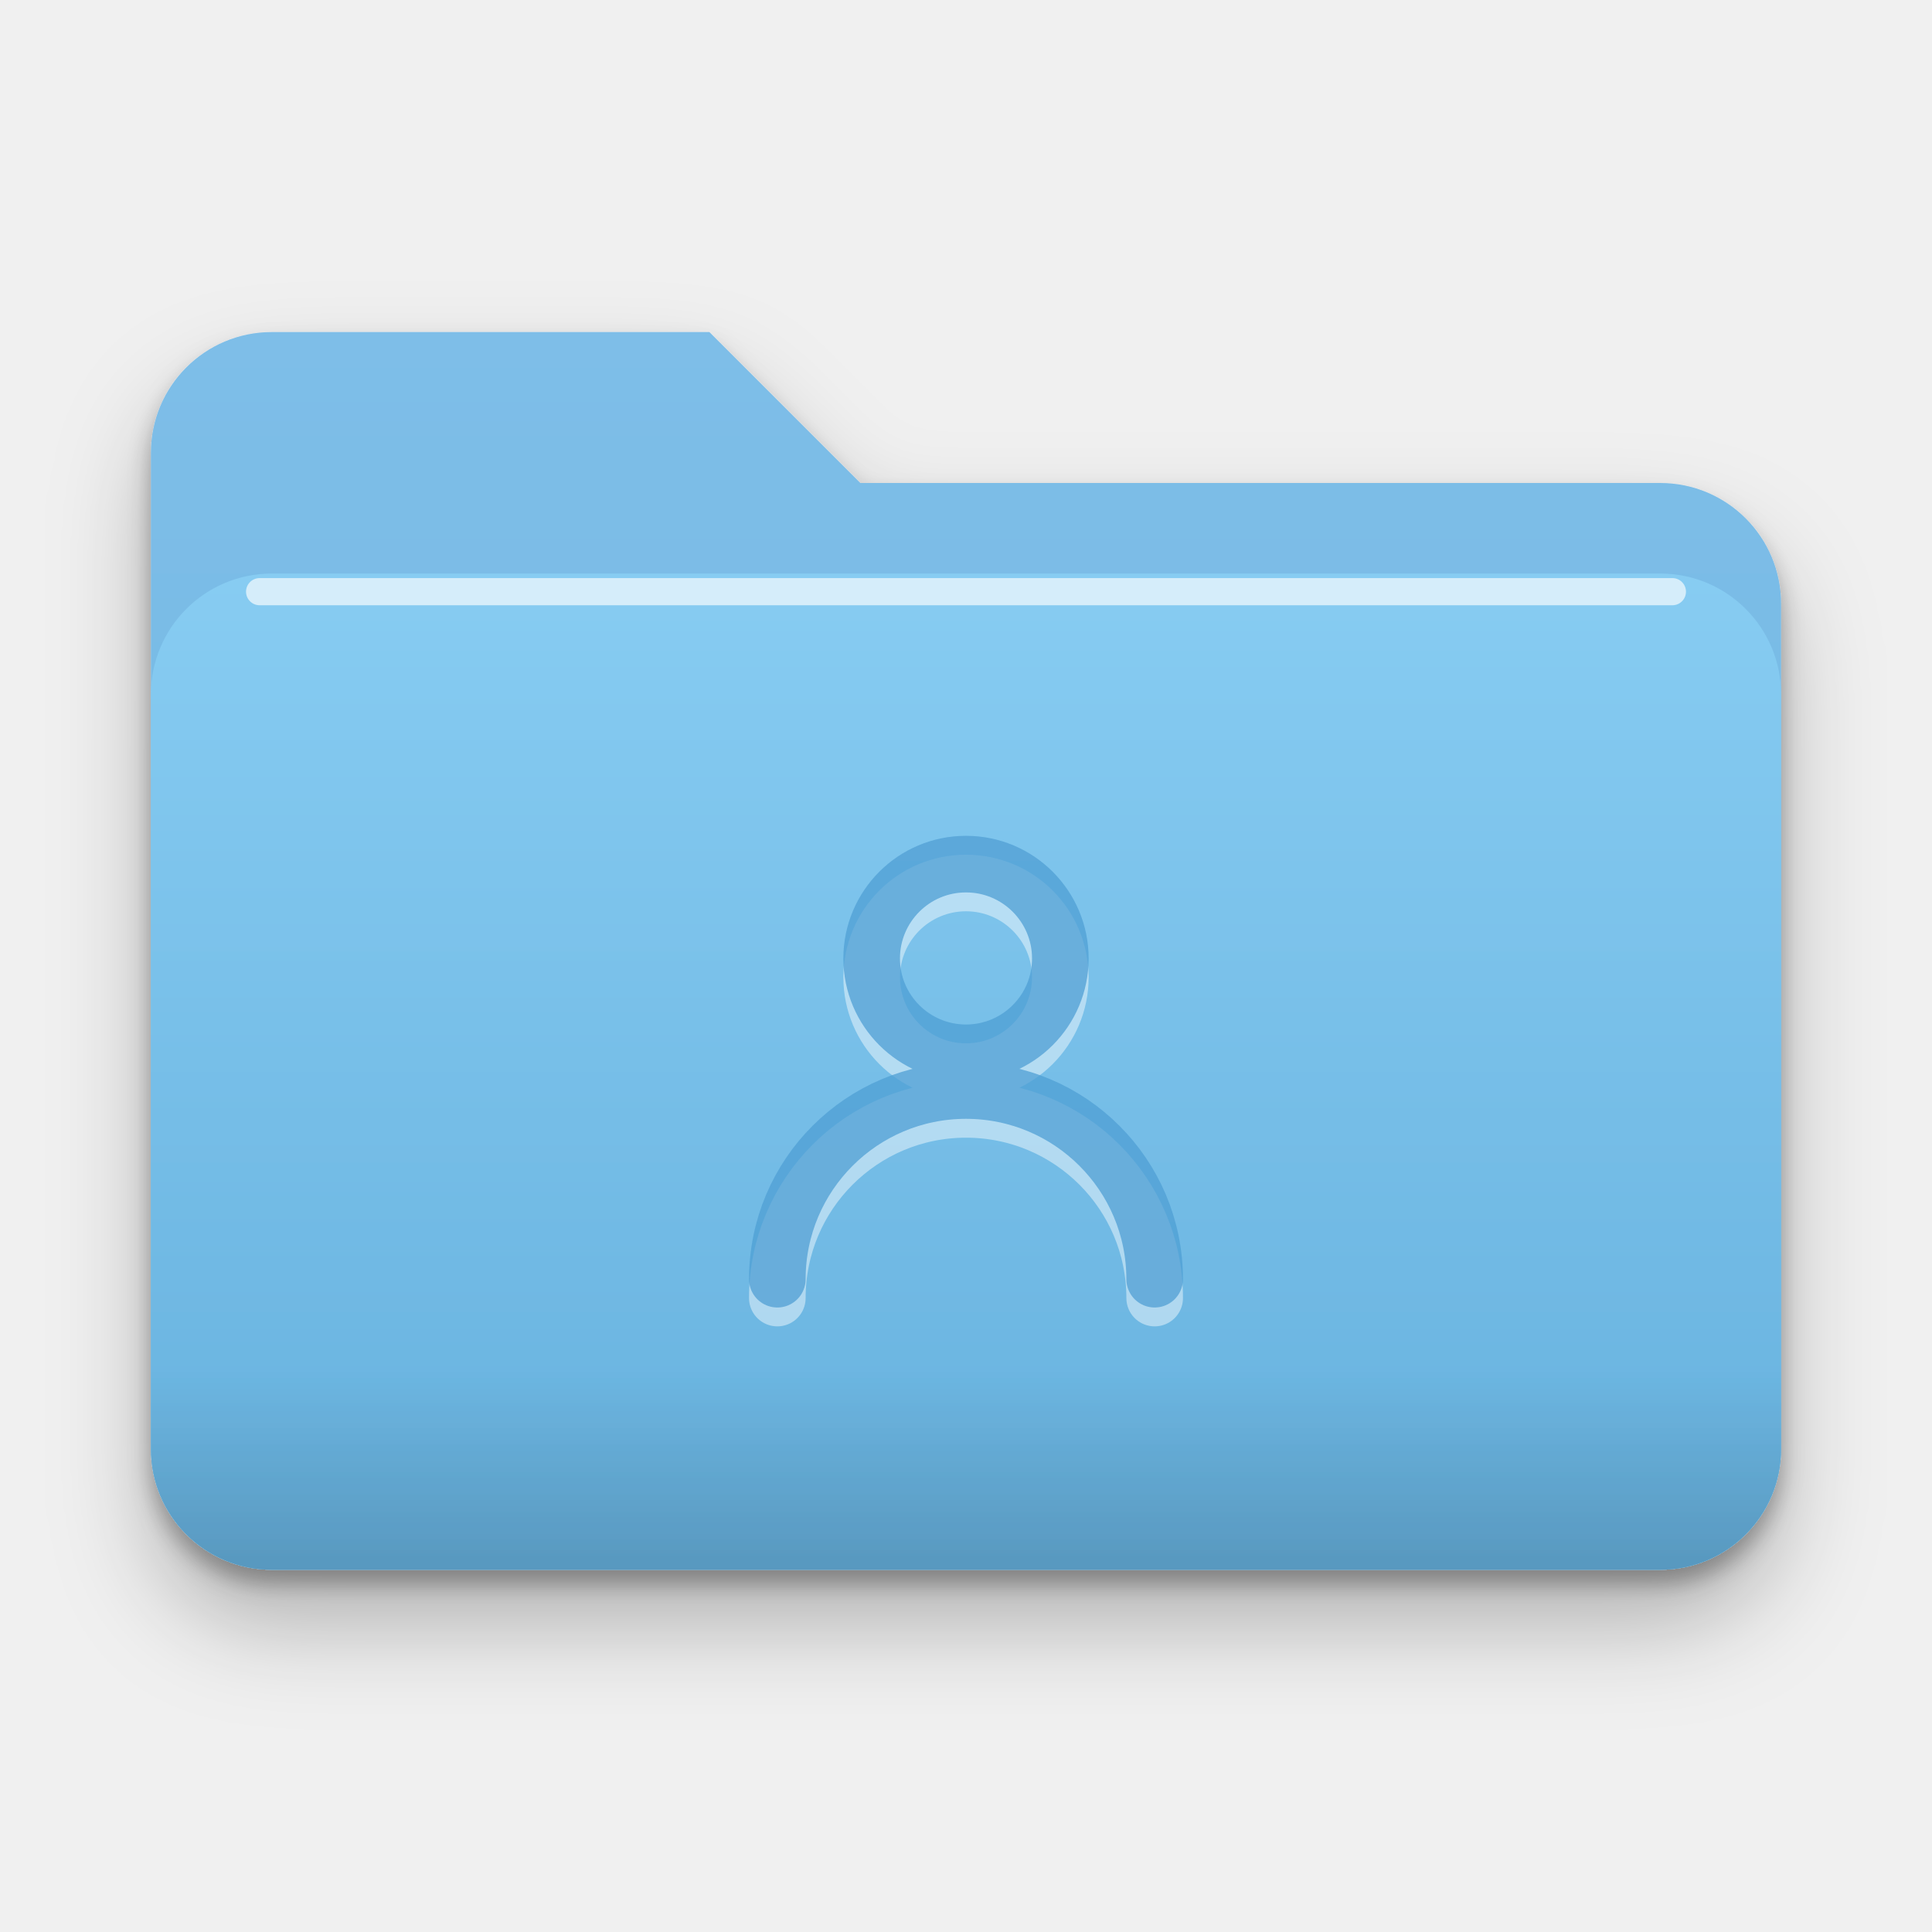
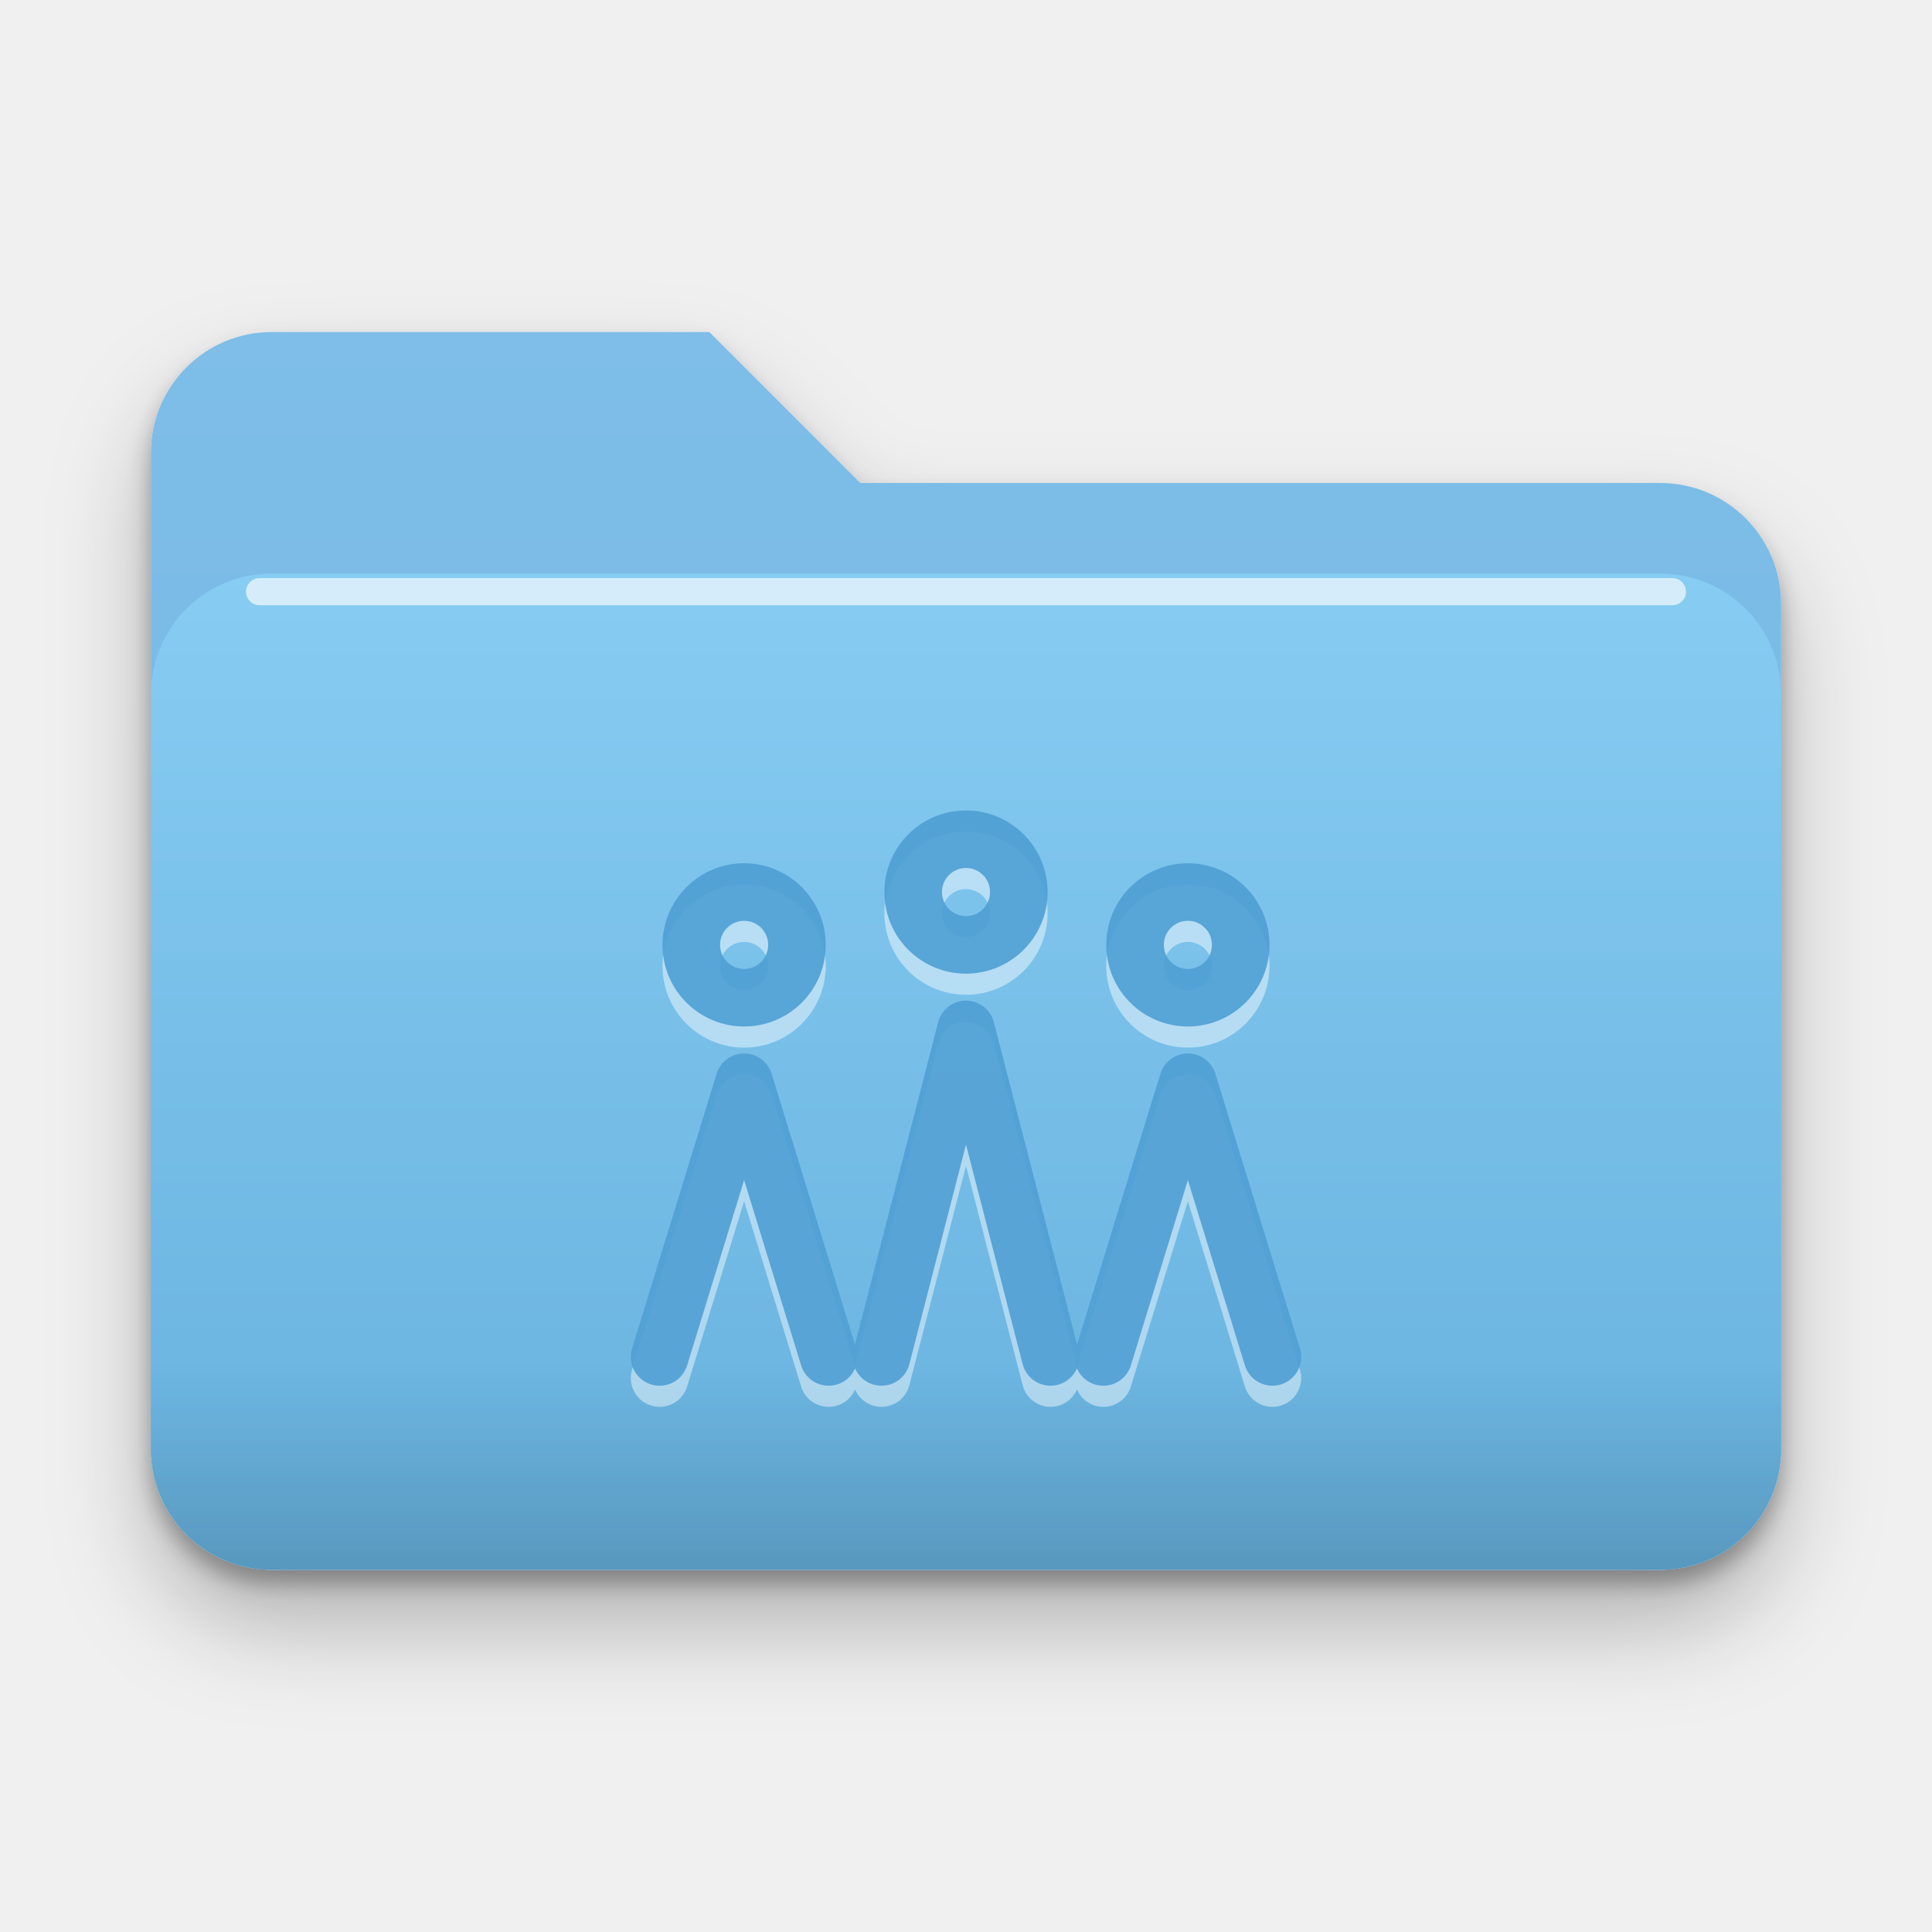
<svg xmlns="http://www.w3.org/2000/svg" width="128" height="128" viewBox="0 0 64 64">
  <defs>
    <filter id="drop" x="-25%" y="-25%" width="150%" height="160%">
      <feGaussianBlur in="SourceAlpha" stdDeviation="1.6" />
      <feOffset dy="1.8" result="far" />
      <feFlood flood-color="#000000" flood-opacity=".26" />
      <feComposite in2="far" operator="in" result="cast" />
      <feGaussianBlur in="SourceAlpha" stdDeviation=".35" />
      <feOffset dy=".45" result="near" />
      <feFlood flood-color="#000000" flood-opacity=".3" />
      <feComposite in2="near" operator="in" result="contact" />
      <feMerge>
        <feMergeNode in="cast" />
        <feMergeNode in="contact" />
        <feMergeNode in="SourceGraphic" />
      </feMerge>
    </filter>
    <linearGradient id="back" x1="0" y1="0" x2="0" y2="1">
      <stop offset="0" stop-color="#7ebee8" />
      <stop offset="1" stop-color="#6cb5e1" />
    </linearGradient>
    <linearGradient id="front" x1="0" y1="0" x2="0" y2="1">
      <stop offset="0" stop-color="#87ccf2" />
      <stop offset="1" stop-color="#66b1de" />
    </linearGradient>
    <linearGradient id="edge" x1="0" y1="0" x2="0" y2="1">
      <stop offset=".8" stop-color="#000000" stop-opacity="0" />
      <stop offset="1" stop-color="#000000" stop-opacity=".14" />
    </linearGradient>
  </defs>
  <g filter="url(#drop)">
    <path fill="url(#back)" d="M5 15a4 4 0 0 1 4-4h14.5l5 5H55a4 4 0 0 1 4 4v28a4 4 0 0 1-4 4H9a4 4 0 0 1-4-4z" />
    <path fill="url(#front)" d="M5 23a4 4 0 0 1 4-4h46a4 4 0 0 1 4 4v25a4 4 0 0 1-4 4H9a4 4 0 0 1-4-4z" />
    <path fill="url(#edge)" d="M5 23a4 4 0 0 1 4-4h46a4 4 0 0 1 4 4v25a4 4 0 0 1-4 4H9a4 4 0 0 1-4-4z" />
    <path d="M8.6 19.6h46.8" stroke="#ffffff" stroke-opacity="0.65" stroke-width=".9" stroke-linecap="round" />
-     <g transform="translate(22 25.5) scale(1.25)">
-       <path stroke="#ffffff" stroke-opacity=".45" transform="translate(0 .5)" fill="none" stroke-width="1.5" stroke-linecap="round" stroke-linejoin="round" d="M8 7.5a2.5 2.5 0 1 0 0-5a2.5 2.5 0 0 0 0 5M3 13.5a5 5 0 0 1 10 0" />
-       <path stroke="#4f9fd4" stroke-opacity="0.75" fill="none" stroke-width="1.5" stroke-linecap="round" stroke-linejoin="round" d="M8 7.5a2.5 2.5 0 1 0 0-5a2.5 2.5 0 0 0 0 5M3 13.5a5 5 0 0 1 10 0" />
+     <g transform="translate(18 21.5) scale(1.75)">
+       <path stroke="#ffffff" stroke-opacity=".45" transform="translate(0 0.4)" fill="none" stroke-width="1.09" stroke-linecap="round" stroke-linejoin="round" d="M3.8 4.6a1 1 0 1 0 0 2a1 1 0 0 0 0-2M8 3.6a1 1 0 1 0 0 2a1 1 0 0 0 0-2M12.2 4.6a1 1 0 1 0 0 2a1 1 0 0 0 0-2M2.2 13.4l1.6-5.2 1.6 5.2M6.4 13.4 8 7.2l1.6 6.2M10.6 13.4l1.6-5.2 1.6 5.2" />
+       <path stroke="#4f9fd4" stroke-opacity="0.9" fill="none" stroke-width="1.09" stroke-linecap="round" stroke-linejoin="round" d="M3.8 4.6a1 1 0 1 0 0 2a1 1 0 0 0 0-2M8 3.6a1 1 0 1 0 0 2a1 1 0 0 0 0-2M12.2 4.6a1 1 0 1 0 0 2a1 1 0 0 0 0-2M2.2 13.4l1.6-5.2 1.6 5.2M6.4 13.4 8 7.2l1.6 6.2M10.6 13.4l1.6-5.2 1.6 5.2" />
    </g>
  </g>
</svg>
